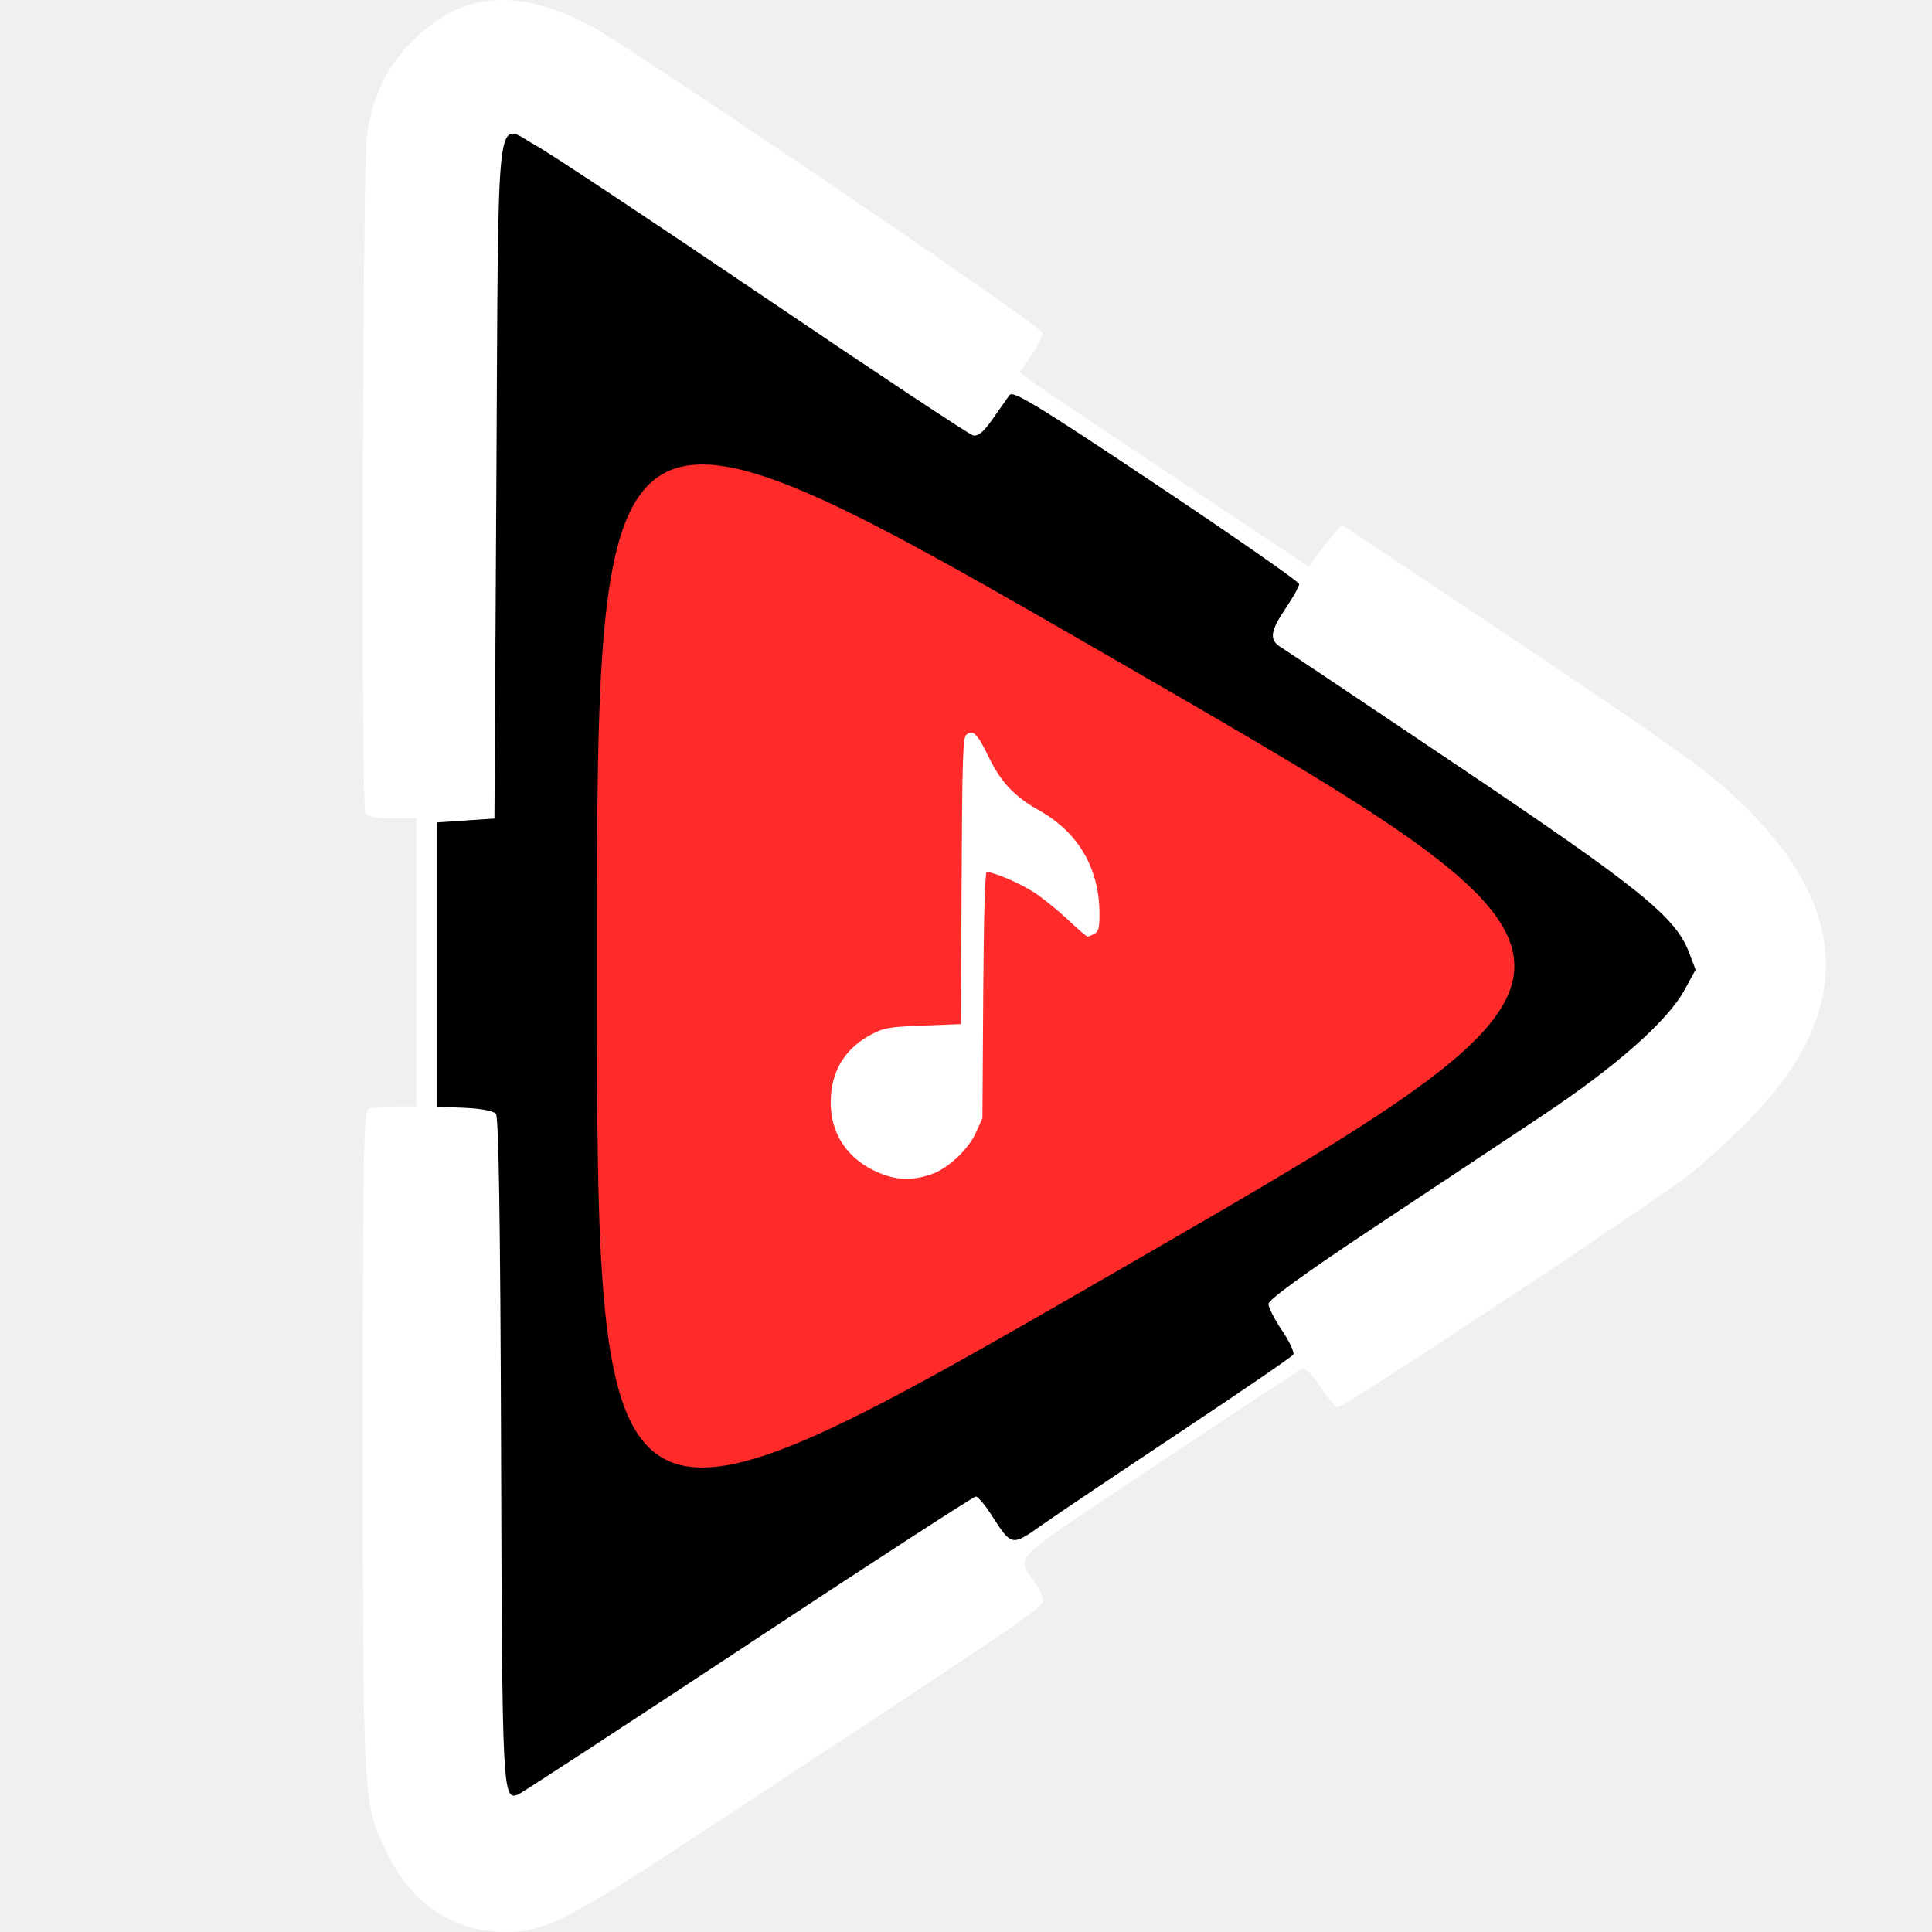
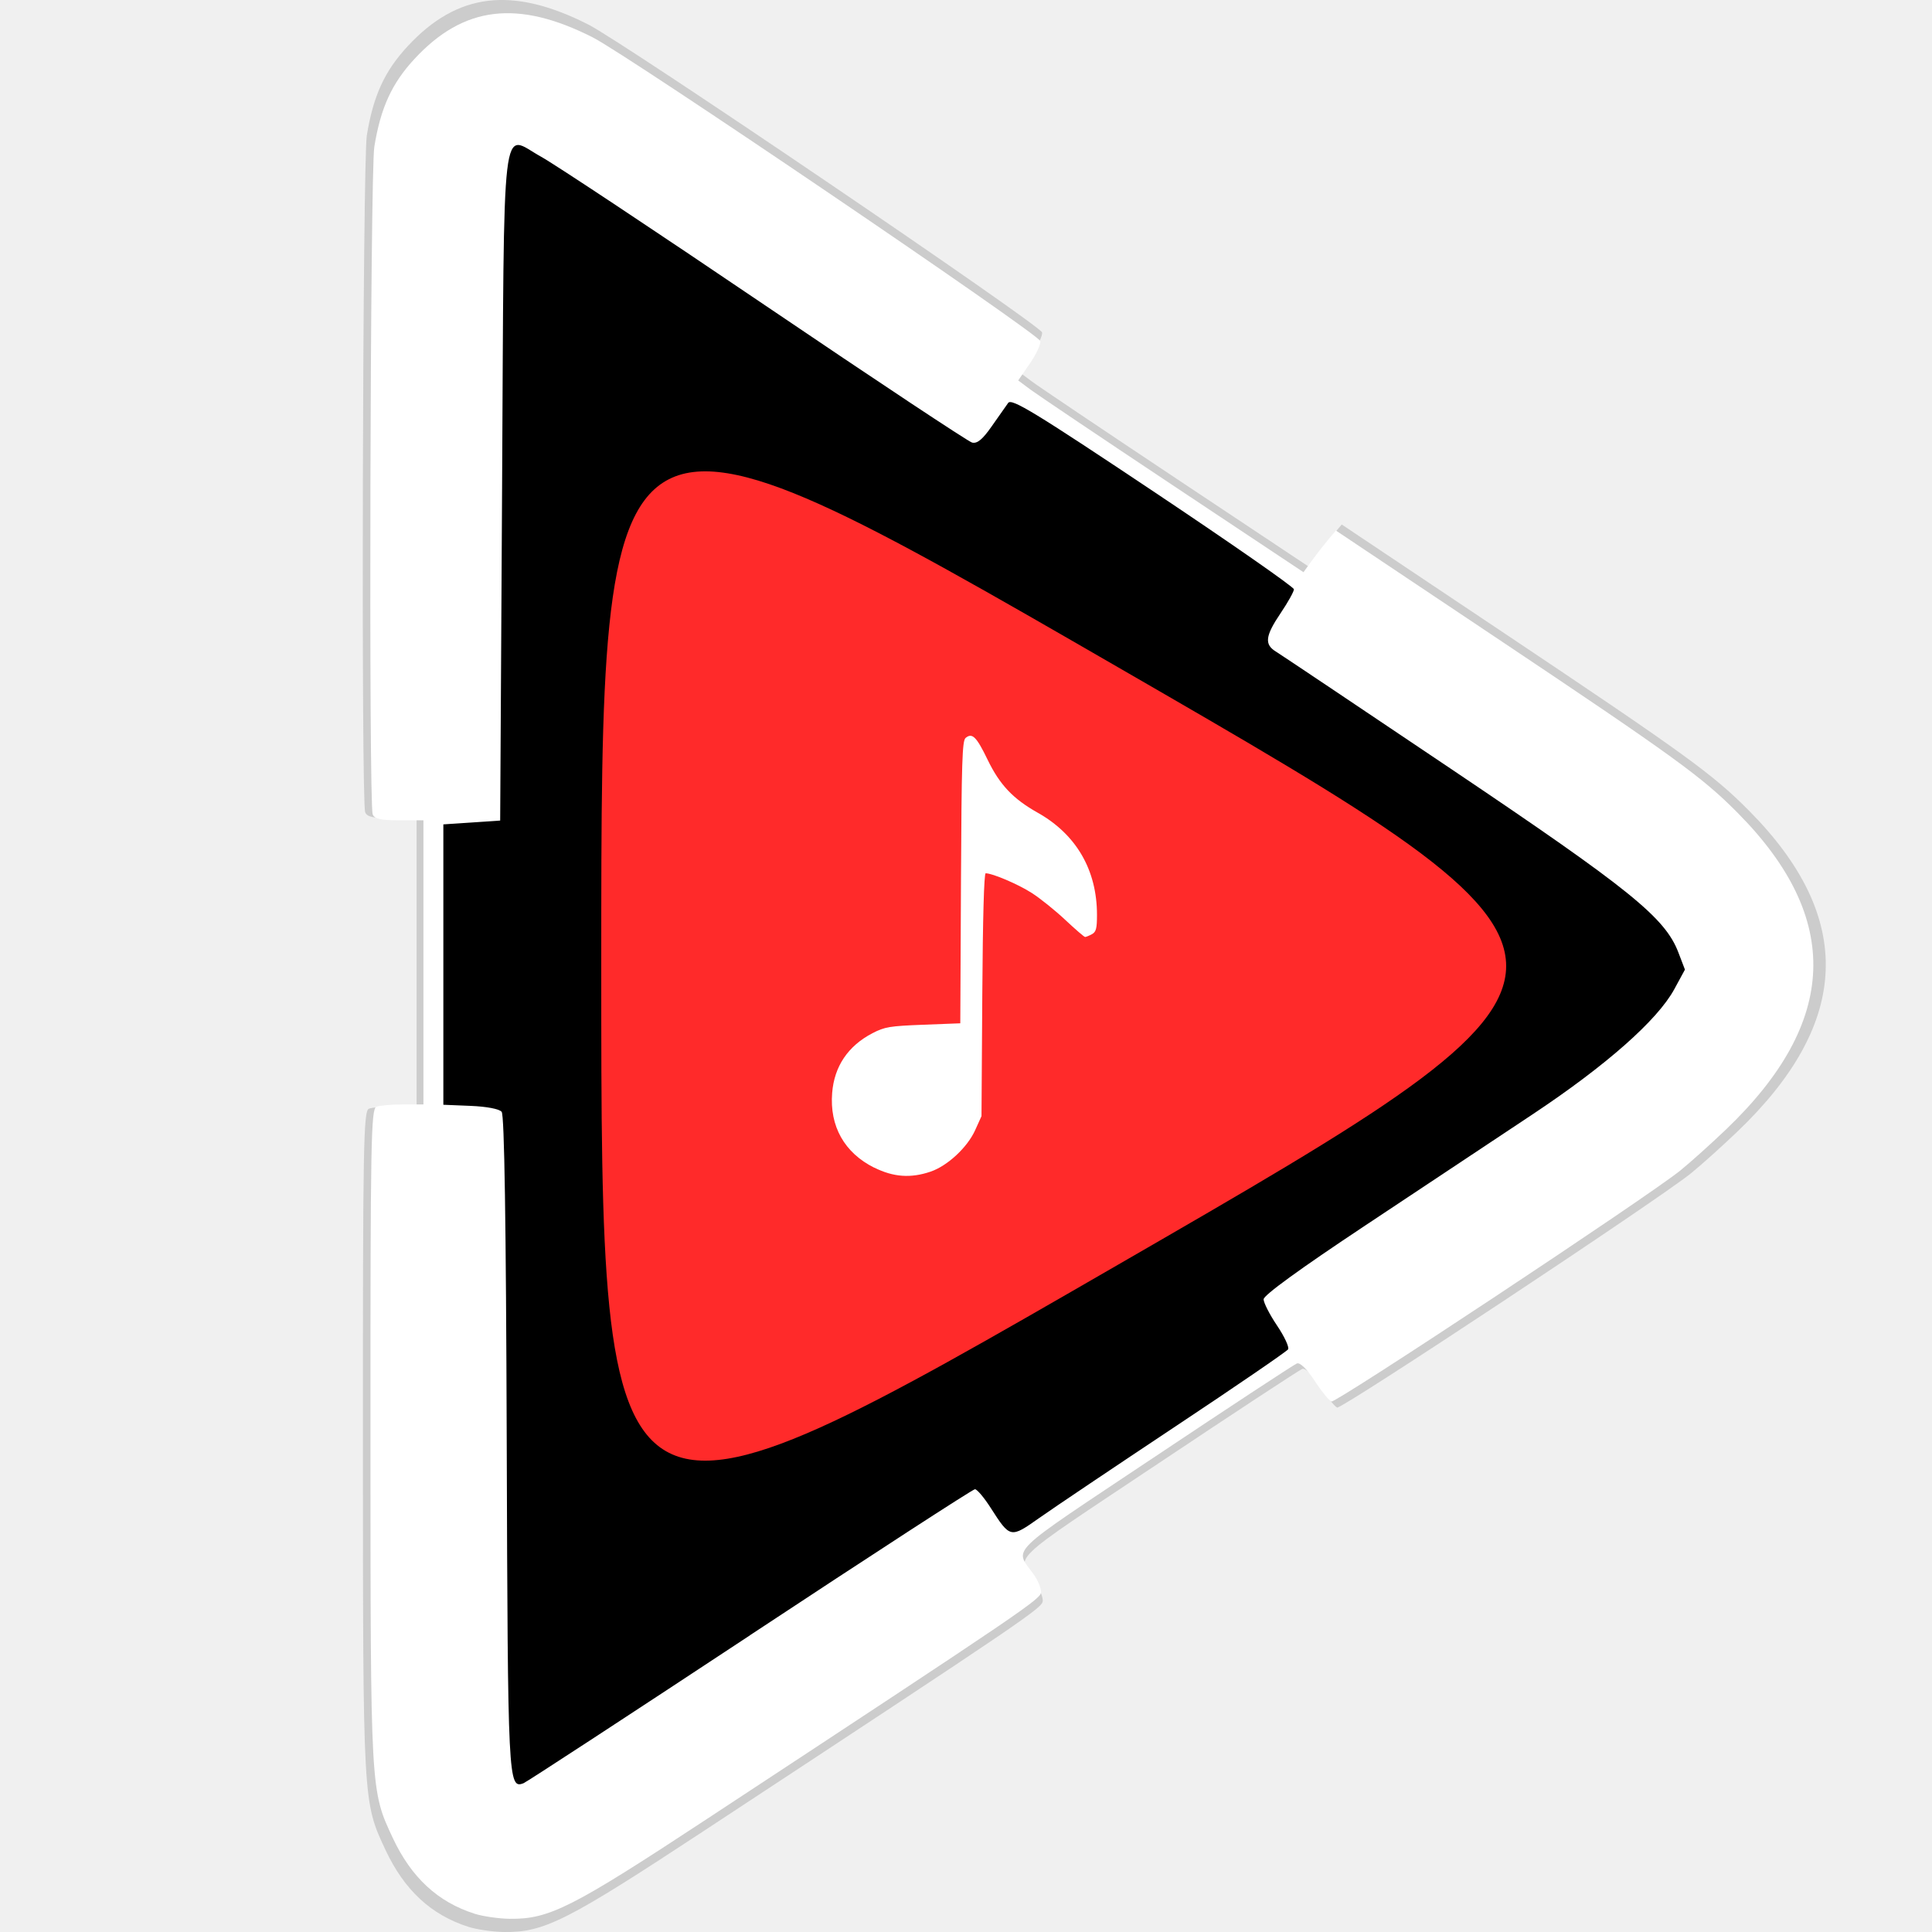
<svg xmlns="http://www.w3.org/2000/svg" id="svg8" version="1.1" viewBox="0 0 135.467 135.467" height="512" width="512">
  <defs id="defs2" />
  <g id="layer1">
-     <g transform="matrix(2.56,0,0,2.56,29.80167,-592.4206)" id="g855">
-       <path style="opacity:1;fill:#ffffff;stroke-width:0.105" d="m 1.191,284.19 c -1.021,-0.323 -1.758,-1.006 -2.273,-2.105 -0.62,-1.324 -0.617,-1.266 -0.619,-11.177 -0.002,-8.168 0.015,-9.069 0.165,-9.127 0.092,-0.035 0.423,-0.064 0.736,-0.064 h 0.57 v -3.945 -3.945 h -0.673 c -0.516,0 -0.687,-0.039 -0.736,-0.166 -0.113,-0.295 -0.07,-17.826 0.045,-18.538 0.176,-1.083 0.485,-1.759 1.117,-2.441 1.362,-1.471 2.866,-1.652 4.951,-0.595 0.982,0.498 12.382,8.233 12.426,8.432 0.018,0.084 -0.112,0.364 -0.29,0.623 l -0.324,0.47 0.343,0.256 c 0.189,0.141 1.971,1.339 3.961,2.663 l 3.618,2.406 0.222,-0.306 c 0.122,-0.168 0.325,-0.429 0.45,-0.579 l 0.228,-0.272 4.401,2.943 c 5.034,3.366 5.764,3.896 6.764,4.905 2.895,2.924 2.788,5.8 -0.326,8.779 -0.426,0.407 -1,0.923 -1.276,1.146 -0.904,0.729 -9.565,6.463 -9.688,6.414 -0.066,-0.026 -0.277,-0.287 -0.468,-0.58 -0.215,-0.327 -0.403,-0.511 -0.491,-0.477 -0.078,0.03 -1.852,1.195 -3.941,2.589 -4.206,2.806 -3.901,2.507 -3.358,3.282 0.108,0.154 0.195,0.367 0.195,0.473 -7.82e-4,0.196 -0.318,0.412 -9.267,6.298 -3.768,2.479 -4.389,2.793 -5.49,2.779 -0.303,-0.004 -0.74,-0.067 -0.971,-0.14 z" id="path847" />
-       <path style="opacity:1;fill:#000000;stroke-width:0.105" d="m 8.845,276.452 c 3.374,-2.228 6.182,-4.05 6.24,-4.05 0.058,0 0.255,0.233 0.437,0.518 0.543,0.846 0.547,0.847 1.351,0.279 0.388,-0.274 2.087,-1.416 3.774,-2.537 1.688,-1.121 3.098,-2.087 3.134,-2.145 0.036,-0.059 -0.102,-0.356 -0.307,-0.66 -0.205,-0.304 -0.373,-0.633 -0.373,-0.729 0,-0.113 1.004,-0.842 2.814,-2.044 1.548,-1.028 3.639,-2.417 4.648,-3.087 2.05,-1.362 3.474,-2.619 3.943,-3.481 l 0.295,-0.543 -0.182,-0.476 c -0.37,-0.969 -1.342,-1.754 -6.32,-5.102 -2.541,-1.709 -4.726,-3.173 -4.856,-3.253 -0.326,-0.2 -0.298,-0.433 0.132,-1.07 0.203,-0.301 0.368,-0.598 0.368,-0.66 0,-0.062 -1.76,-1.288 -3.911,-2.724 -3.279,-2.189 -3.929,-2.585 -4.024,-2.452 -0.062,0.087 -0.27,0.382 -0.461,0.655 -0.253,0.362 -0.4,0.483 -0.543,0.446 -0.107,-0.028 -2.691,-1.741 -5.741,-3.807 -3.05,-2.066 -5.851,-3.924 -6.225,-4.13 -1.125,-0.618 -1.023,-1.488 -1.084,9.206 l -0.053,9.228 -0.789,0.053 -0.789,0.053 v 3.893 3.893 l 0.754,0.031 c 0.448,0.018 0.799,0.085 0.865,0.165 0.076,0.092 0.121,3 0.141,9.175 0.03,9.451 0.039,9.633 0.467,9.469 0.087,-0.034 2.919,-1.884 6.294,-4.111 z" id="path849" />
-       <path transform="scale(-1,1)" d="m -4.708,257.873 c 0,16.581 0,16.581 -14.359,8.29 -14.359,-8.29 -14.359,-8.29 0,-16.581 14.359,-8.29 14.359,-8.29 14.359,8.29 z" id="path851" style="fill:#ff2a2a;stroke-width:1.049;fill-opacity:1" />
-       <path id="path853" d="m 12.289,263.474 c -0.829,-0.414 -1.244,-1.151 -1.169,-2.079 0.059,-0.737 0.442,-1.304 1.119,-1.656 0.338,-0.176 0.478,-0.199 1.407,-0.235 l 1.032,-0.04 0.019,-3.917 c 0.016,-3.35 0.035,-3.93 0.128,-4.007 0.184,-0.153 0.302,-0.036 0.613,0.607 0.336,0.695 0.705,1.084 1.39,1.469 1.072,0.603 1.646,1.592 1.646,2.838 0,0.38 -0.025,0.474 -0.143,0.537 -0.078,0.042 -0.163,0.076 -0.187,0.076 -0.025,0 -0.273,-0.214 -0.552,-0.476 -0.279,-0.262 -0.697,-0.598 -0.93,-0.747 -0.379,-0.243 -1.09,-0.546 -1.279,-0.546 -0.046,0 -0.08,1.239 -0.094,3.372 l -0.022,3.372 -0.176,0.389 c -0.216,0.479 -0.768,0.992 -1.238,1.152 -0.551,0.188 -1.034,0.153 -1.564,-0.112 z" style="opacity:1;fill:#ffffff;stroke-width:0.074" />
+     <g transform="matrix(2.56,0,0,2.56,29.80167,-592.4206)" id="g855" style="fill:#808080;fill-opacity:0.317">
+       <path style="opacity:1;fill:#808080;stroke-width:0.105;fill-opacity:0.317" d="m 1.191,284.19 c -1.021,-0.323 -1.758,-1.006 -2.273,-2.105 -0.62,-1.324 -0.617,-1.266 -0.619,-11.177 -0.002,-8.168 0.015,-9.069 0.165,-9.127 0.092,-0.035 0.423,-0.064 0.736,-0.064 h 0.57 v -3.945 -3.945 h -0.673 c -0.516,0 -0.687,-0.039 -0.736,-0.166 -0.113,-0.295 -0.07,-17.826 0.045,-18.538 0.176,-1.083 0.485,-1.759 1.117,-2.441 1.362,-1.471 2.866,-1.652 4.951,-0.595 0.982,0.498 12.382,8.233 12.426,8.432 0.018,0.084 -0.112,0.364 -0.29,0.623 l -0.324,0.47 0.343,0.256 c 0.189,0.141 1.971,1.339 3.961,2.663 l 3.618,2.406 0.222,-0.306 c 0.122,-0.168 0.325,-0.429 0.45,-0.579 l 0.228,-0.272 4.401,2.943 c 5.034,3.366 5.764,3.896 6.764,4.905 2.895,2.924 2.788,5.8 -0.326,8.779 -0.426,0.407 -1,0.923 -1.276,1.146 -0.904,0.729 -9.565,6.463 -9.688,6.414 -0.066,-0.026 -0.277,-0.287 -0.468,-0.58 -0.215,-0.327 -0.403,-0.511 -0.491,-0.477 -0.078,0.03 -1.852,1.195 -3.941,2.589 -4.206,2.806 -3.901,2.507 -3.358,3.282 0.108,0.154 0.195,0.367 0.195,0.473 -7.82e-4,0.196 -0.318,0.412 -9.267,6.298 -3.768,2.479 -4.389,2.793 -5.49,2.779 -0.303,-0.004 -0.74,-0.067 -0.971,-0.14 z" id="path847" />
+       <path style="opacity:1;fill:#808080;stroke-width:0.105;fill-opacity:0.317" d="m 8.845,276.452 c 3.374,-2.228 6.182,-4.05 6.24,-4.05 0.058,0 0.255,0.233 0.437,0.518 0.543,0.846 0.547,0.847 1.351,0.279 0.388,-0.274 2.087,-1.416 3.774,-2.537 1.688,-1.121 3.098,-2.087 3.134,-2.145 0.036,-0.059 -0.102,-0.356 -0.307,-0.66 -0.205,-0.304 -0.373,-0.633 -0.373,-0.729 0,-0.113 1.004,-0.842 2.814,-2.044 1.548,-1.028 3.639,-2.417 4.648,-3.087 2.05,-1.362 3.474,-2.619 3.943,-3.481 l 0.295,-0.543 -0.182,-0.476 c -0.37,-0.969 -1.342,-1.754 -6.32,-5.102 -2.541,-1.709 -4.726,-3.173 -4.856,-3.253 -0.326,-0.2 -0.298,-0.433 0.132,-1.07 0.203,-0.301 0.368,-0.598 0.368,-0.66 0,-0.062 -1.76,-1.288 -3.911,-2.724 -3.279,-2.189 -3.929,-2.585 -4.024,-2.452 -0.062,0.087 -0.27,0.382 -0.461,0.655 -0.253,0.362 -0.4,0.483 -0.543,0.446 -0.107,-0.028 -2.691,-1.741 -5.741,-3.807 -3.05,-2.066 -5.851,-3.924 -6.225,-4.13 -1.125,-0.618 -1.023,-1.488 -1.084,9.206 l -0.053,9.228 -0.789,0.053 -0.789,0.053 v 3.893 3.893 l 0.754,0.031 c 0.448,0.018 0.799,0.085 0.865,0.165 0.076,0.092 0.121,3 0.141,9.175 0.03,9.451 0.039,9.633 0.467,9.469 0.087,-0.034 2.919,-1.884 6.294,-4.111 z" id="path849" />
+       <path transform="scale(-1,1)" d="m -4.708,257.873 c 0,16.581 0,16.581 -14.359,8.29 -14.359,-8.29 -14.359,-8.29 0,-16.581 14.359,-8.29 14.359,-8.29 14.359,8.29 z" id="path851" style="fill:#808080;stroke-width:1.049;fill-opacity:0.317" />
+       <path id="path853" d="m 12.289,263.474 c -0.829,-0.414 -1.244,-1.151 -1.169,-2.079 0.059,-0.737 0.442,-1.304 1.119,-1.656 0.338,-0.176 0.478,-0.199 1.407,-0.235 l 1.032,-0.04 0.019,-3.917 c 0.016,-3.35 0.035,-3.93 0.128,-4.007 0.184,-0.153 0.302,-0.036 0.613,0.607 0.336,0.695 0.705,1.084 1.39,1.469 1.072,0.603 1.646,1.592 1.646,2.838 0,0.38 -0.025,0.474 -0.143,0.537 -0.078,0.042 -0.163,0.076 -0.187,0.076 -0.025,0 -0.273,-0.214 -0.552,-0.476 -0.279,-0.262 -0.697,-0.598 -0.93,-0.747 -0.379,-0.243 -1.09,-0.546 -1.279,-0.546 -0.046,0 -0.08,1.239 -0.094,3.372 l -0.022,3.372 -0.176,0.389 c -0.216,0.479 -0.768,0.992 -1.238,1.152 -0.551,0.188 -1.034,0.153 -1.564,-0.112 z" style="opacity:1;fill:#808080;stroke-width:0.074;fill-opacity:0.317" />
+     </g>
+     <g id="g22" transform="matrix(2.525,0,0,2.525,30.27118,-583.3951)">
+       <path id="path14" d="m 1.191,284.19 c -1.021,-0.323 -1.758,-1.006 -2.273,-2.105 -0.62,-1.324 -0.617,-1.266 -0.619,-11.177 -0.002,-8.168 0.015,-9.069 0.165,-9.127 0.092,-0.035 0.423,-0.064 0.736,-0.064 h 0.57 v -3.945 -3.945 h -0.673 c -0.516,0 -0.687,-0.039 -0.736,-0.166 -0.113,-0.295 -0.07,-17.826 0.045,-18.538 0.176,-1.083 0.485,-1.759 1.117,-2.441 1.362,-1.471 2.866,-1.652 4.951,-0.595 0.982,0.498 12.382,8.233 12.426,8.432 0.018,0.084 -0.112,0.364 -0.29,0.623 l -0.324,0.47 0.343,0.256 c 0.189,0.141 1.971,1.339 3.961,2.663 l 3.618,2.406 0.222,-0.306 c 0.122,-0.168 0.325,-0.429 0.45,-0.579 l 0.228,-0.272 4.401,2.943 c 5.034,3.366 5.764,3.896 6.764,4.905 2.895,2.924 2.788,5.8 -0.326,8.779 -0.426,0.407 -1,0.923 -1.276,1.146 -0.904,0.729 -9.565,6.463 -9.688,6.414 -0.066,-0.026 -0.277,-0.287 -0.468,-0.58 -0.215,-0.327 -0.403,-0.511 -0.491,-0.477 -0.078,0.03 -1.852,1.195 -3.941,2.589 -4.206,2.806 -3.901,2.507 -3.358,3.282 0.108,0.154 0.195,0.367 0.195,0.473 -7.82e-4,0.196 -0.318,0.412 -9.267,6.298 -3.768,2.479 -4.389,2.793 -5.49,2.779 -0.303,-0.004 -0.74,-0.067 -0.971,-0.14 z" style="opacity:1;fill:#ffffff;stroke-width:0.105" />
+       <path id="path16" d="m 8.845,276.452 c 3.374,-2.228 6.182,-4.05 6.24,-4.05 0.058,0 0.255,0.233 0.437,0.518 0.543,0.846 0.547,0.847 1.351,0.279 0.388,-0.274 2.087,-1.416 3.774,-2.537 1.688,-1.121 3.098,-2.087 3.134,-2.145 0.036,-0.059 -0.102,-0.356 -0.307,-0.66 -0.205,-0.304 -0.373,-0.633 -0.373,-0.729 0,-0.113 1.004,-0.842 2.814,-2.044 1.548,-1.028 3.639,-2.417 4.648,-3.087 2.05,-1.362 3.474,-2.619 3.943,-3.481 l 0.295,-0.543 -0.182,-0.476 c -0.37,-0.969 -1.342,-1.754 -6.32,-5.102 -2.541,-1.709 -4.726,-3.173 -4.856,-3.253 -0.326,-0.2 -0.298,-0.433 0.132,-1.07 0.203,-0.301 0.368,-0.598 0.368,-0.66 0,-0.062 -1.76,-1.288 -3.911,-2.724 -3.279,-2.189 -3.929,-2.585 -4.024,-2.452 -0.062,0.087 -0.27,0.382 -0.461,0.655 -0.253,0.362 -0.4,0.483 -0.543,0.446 -0.107,-0.028 -2.691,-1.741 -5.741,-3.807 -3.05,-2.066 -5.851,-3.924 -6.225,-4.13 -1.125,-0.618 -1.023,-1.488 -1.084,9.206 l -0.053,9.228 -0.789,0.053 -0.789,0.053 v 3.893 3.893 l 0.754,0.031 c 0.448,0.018 0.799,0.085 0.865,0.165 0.076,0.092 0.121,3 0.141,9.175 0.03,9.451 0.039,9.633 0.467,9.469 0.087,-0.034 2.919,-1.884 6.294,-4.111 z" style="opacity:1;fill:#000000;stroke-width:0.105" />
+       <path style="fill:#ff2a2a;fill-opacity:1;stroke-width:1.049" id="path18" d="m -4.708,257.873 c 0,16.581 0,16.581 -14.359,8.29 -14.359,-8.29 -14.359,-8.29 0,-16.581 14.359,-8.29 14.359,-8.29 14.359,8.29 z" transform="scale(-1,1)" />
+       <path style="opacity:1;fill:#ffffff;stroke-width:0.074" d="m 12.289,263.474 c -0.829,-0.414 -1.244,-1.151 -1.169,-2.079 0.059,-0.737 0.442,-1.304 1.119,-1.656 0.338,-0.176 0.478,-0.199 1.407,-0.235 l 1.032,-0.04 0.019,-3.917 c 0.016,-3.35 0.035,-3.93 0.128,-4.007 0.184,-0.153 0.302,-0.036 0.613,0.607 0.336,0.695 0.705,1.084 1.39,1.469 1.072,0.603 1.646,1.592 1.646,2.838 0,0.38 -0.025,0.474 -0.143,0.537 -0.078,0.042 -0.163,0.076 -0.187,0.076 -0.025,0 -0.273,-0.214 -0.552,-0.476 -0.279,-0.262 -0.697,-0.598 -0.93,-0.747 -0.379,-0.243 -1.09,-0.546 -1.279,-0.546 -0.046,0 -0.08,1.239 -0.094,3.372 l -0.022,3.372 -0.176,0.389 c -0.216,0.479 -0.768,0.992 -1.238,1.152 -0.551,0.188 -1.034,0.153 -1.564,-0.112 z" id="path20" />
    </g>
  </g>
</svg>
